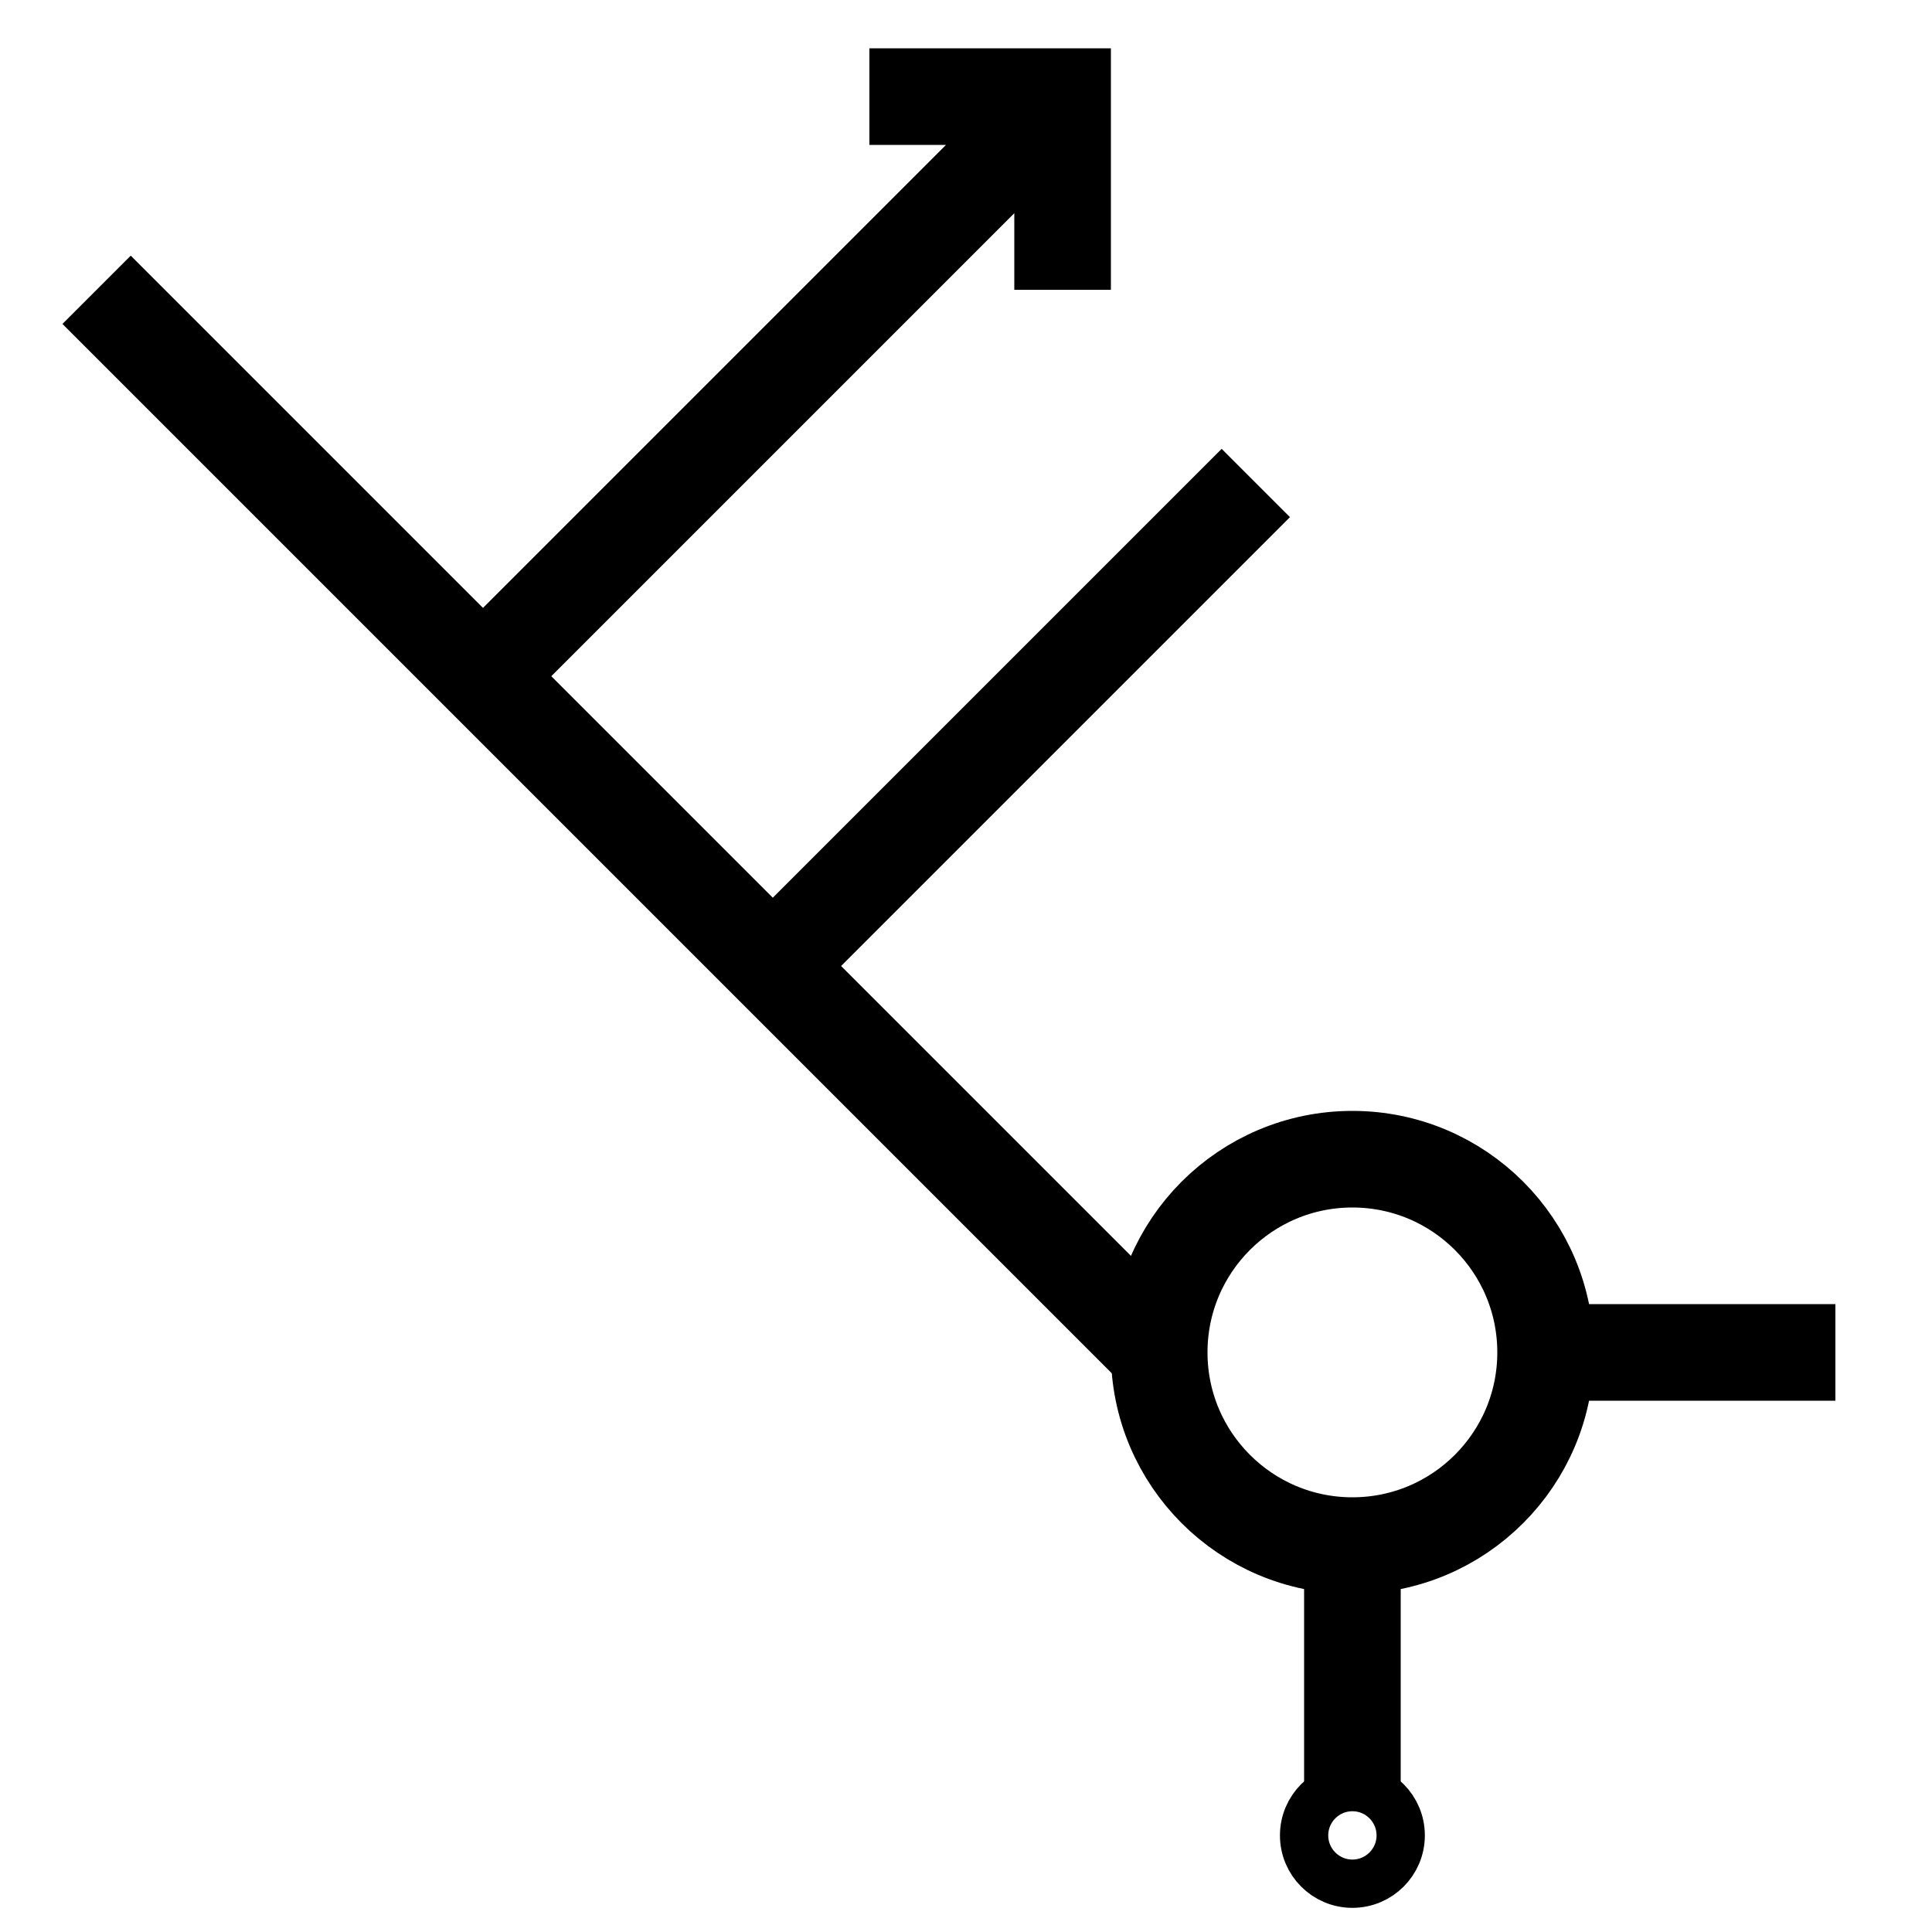
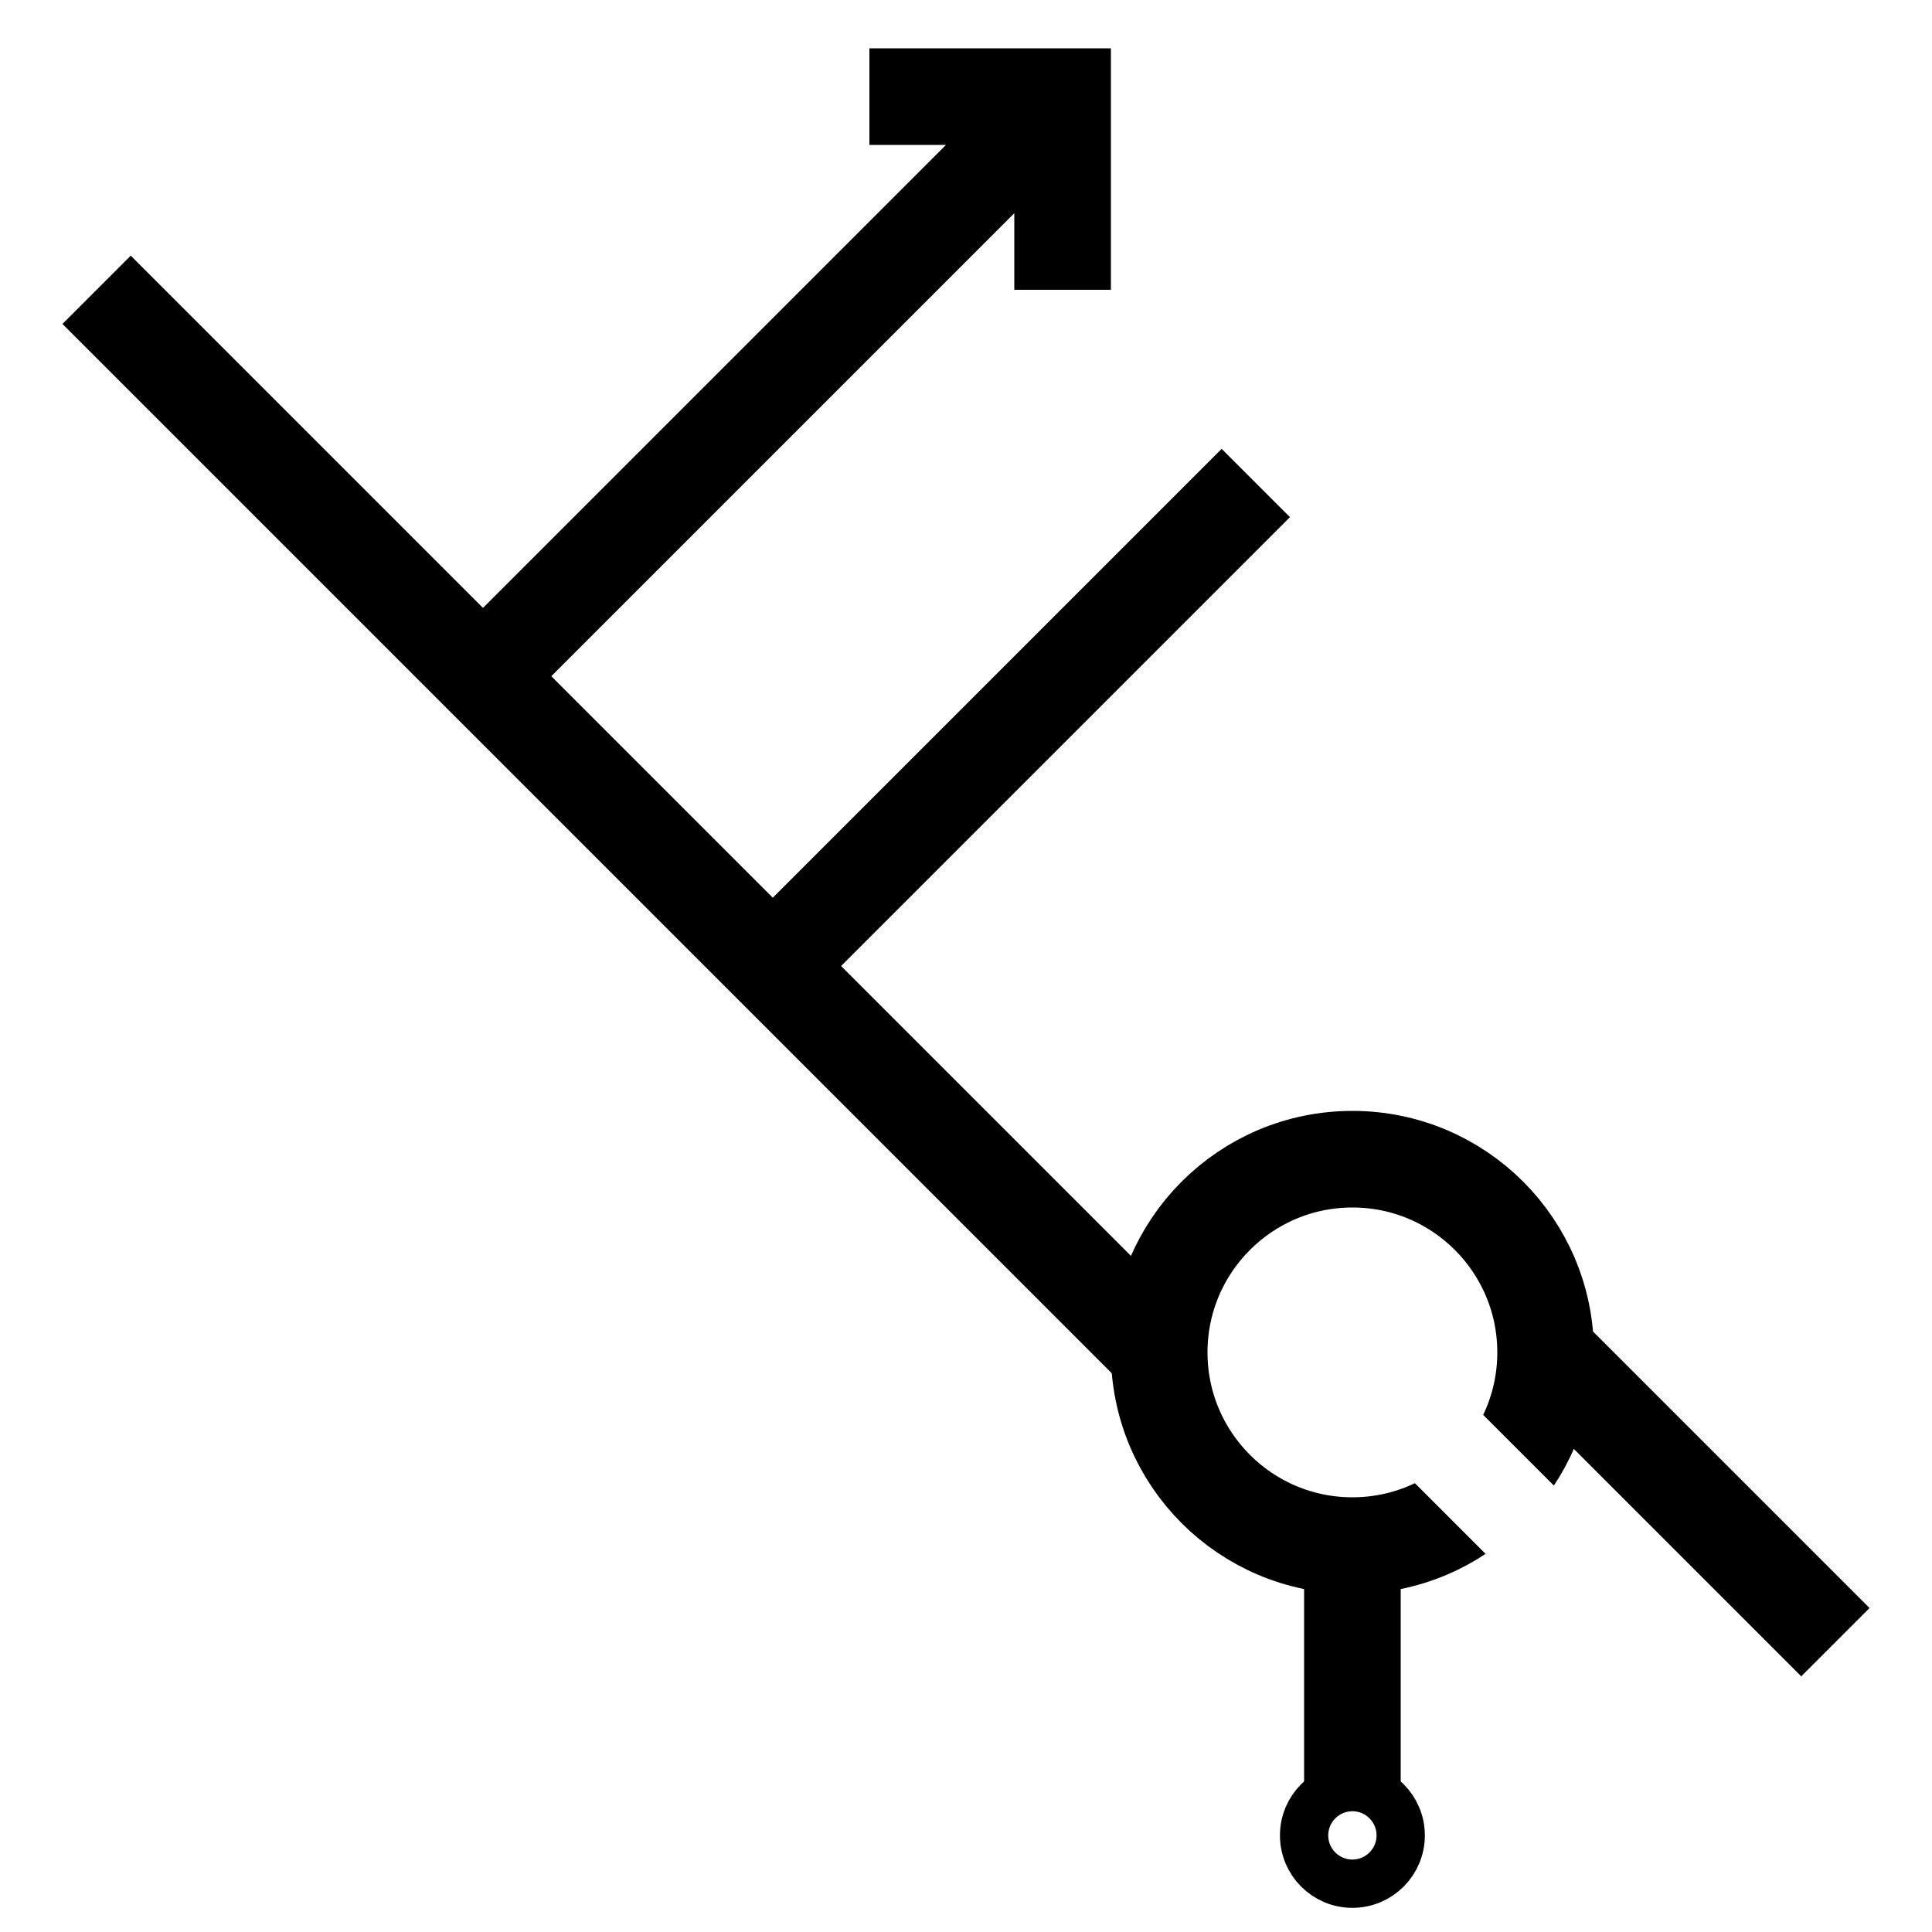
<svg xmlns="http://www.w3.org/2000/svg" viewBox="0 0 20 20">
-   <path style="fill: none; stroke: rgb(0, 0, 0); stroke-width: 1;" d="M 1 3 L 12 14 M 13 5 L 8 10 M 5 7 L 11 1 M 9 1 L 11 1 L 11 3 M 19 14 L 16 14 M 14 16 L 14 18.5" />
+   <path style="fill: none; stroke: rgb(0, 0, 0); stroke-width: 1;" d="M 1 3 L 12 14 M 13 5 L 8 10 M 5 7 L 11 1 M 9 1 L 11 1 L 11 3 M 19 17 L 16 14 M 14 16 L 14 18.5" />
  <circle style="stroke: rgb(0, 0, 0); stroke-width: 0.5; fill: none;" cx="14" cy="19" r="0.5" />
  <circle style="stroke: rgb(0, 0, 0); stroke-width: 1; fill: none;" cx="14" cy="14" r="2" />
+   <path style="fill:none; stroke:rgb(255,255,255); stroke-width:1;" d="M 15 15  L 16 16" />
</svg>
